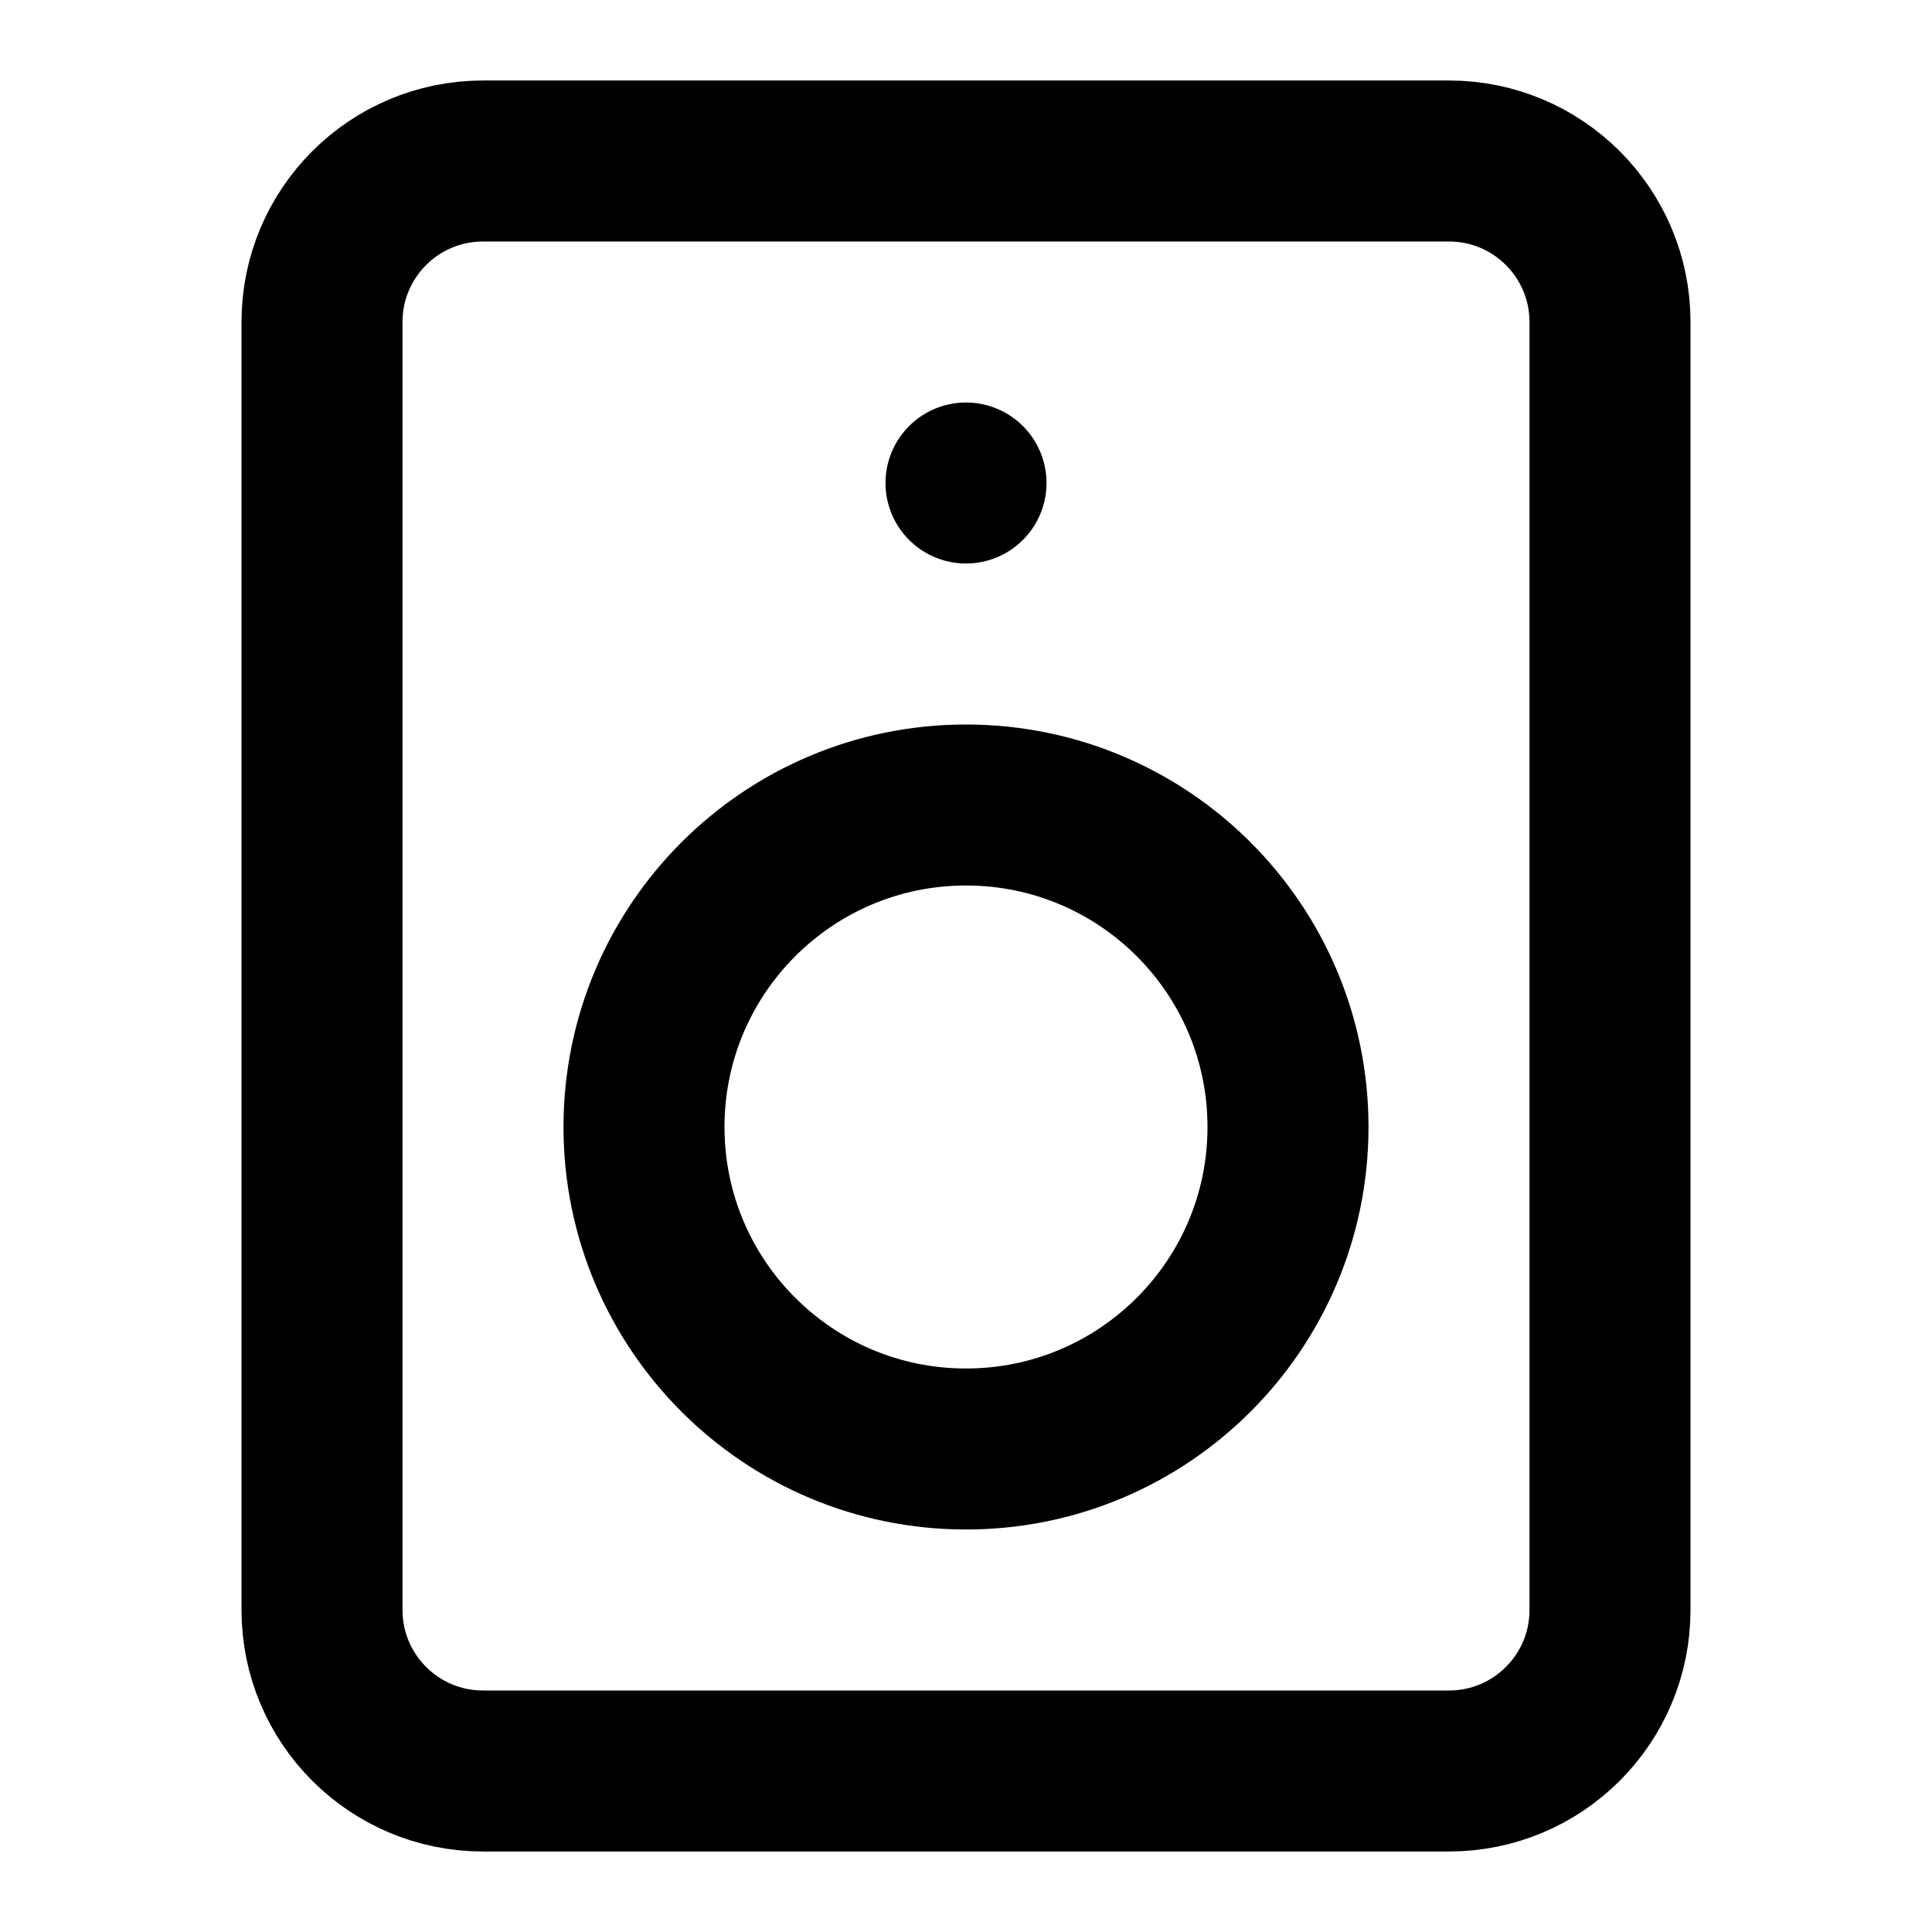
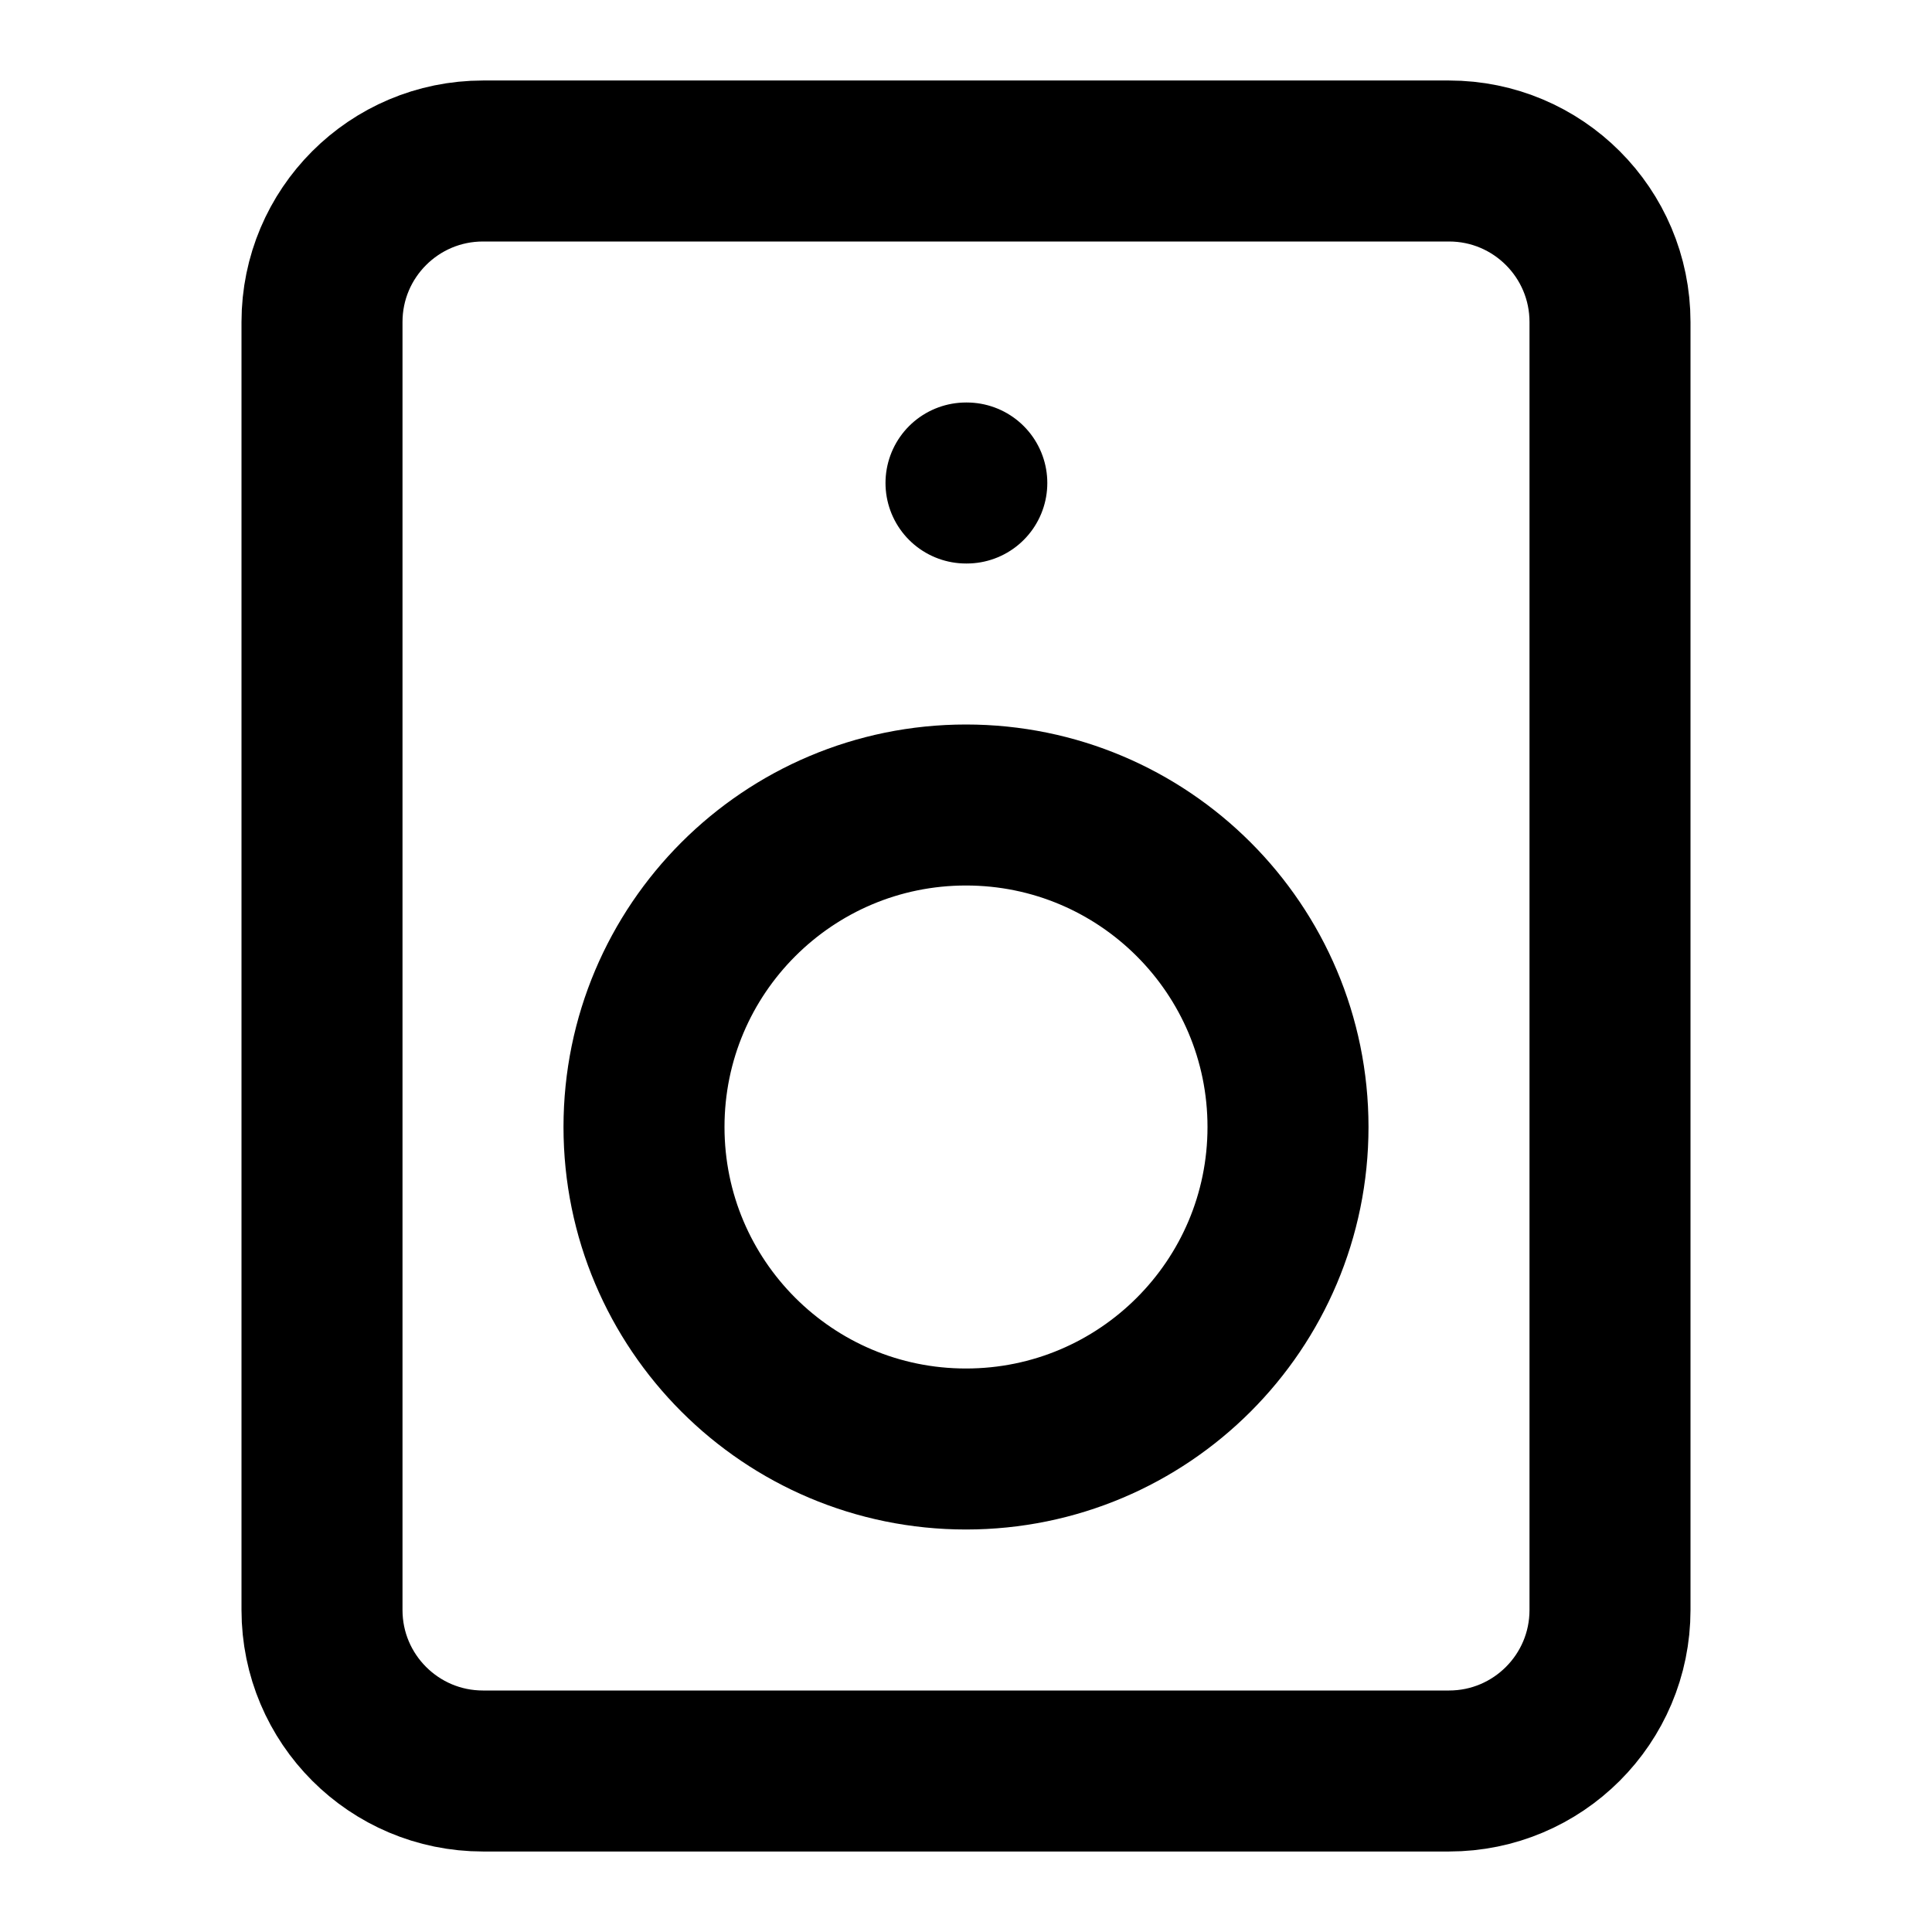
<svg xmlns="http://www.w3.org/2000/svg" width="24" height="24" viewBox="0 0 24 24" fill="none" stroke="currentColor" stroke-width="2" stroke-linecap="round" stroke-linejoin="round">
  <rect x="4" y="2" width="16" height="20" rx="2" ry="2" />
  <circle cx="12" cy="14" r="4" />
-   <line x1="12" y1="6" x2="12" y2="6" />
+   <line x1="12" y1="6" x2="12.01" y2="6" />
</svg>
